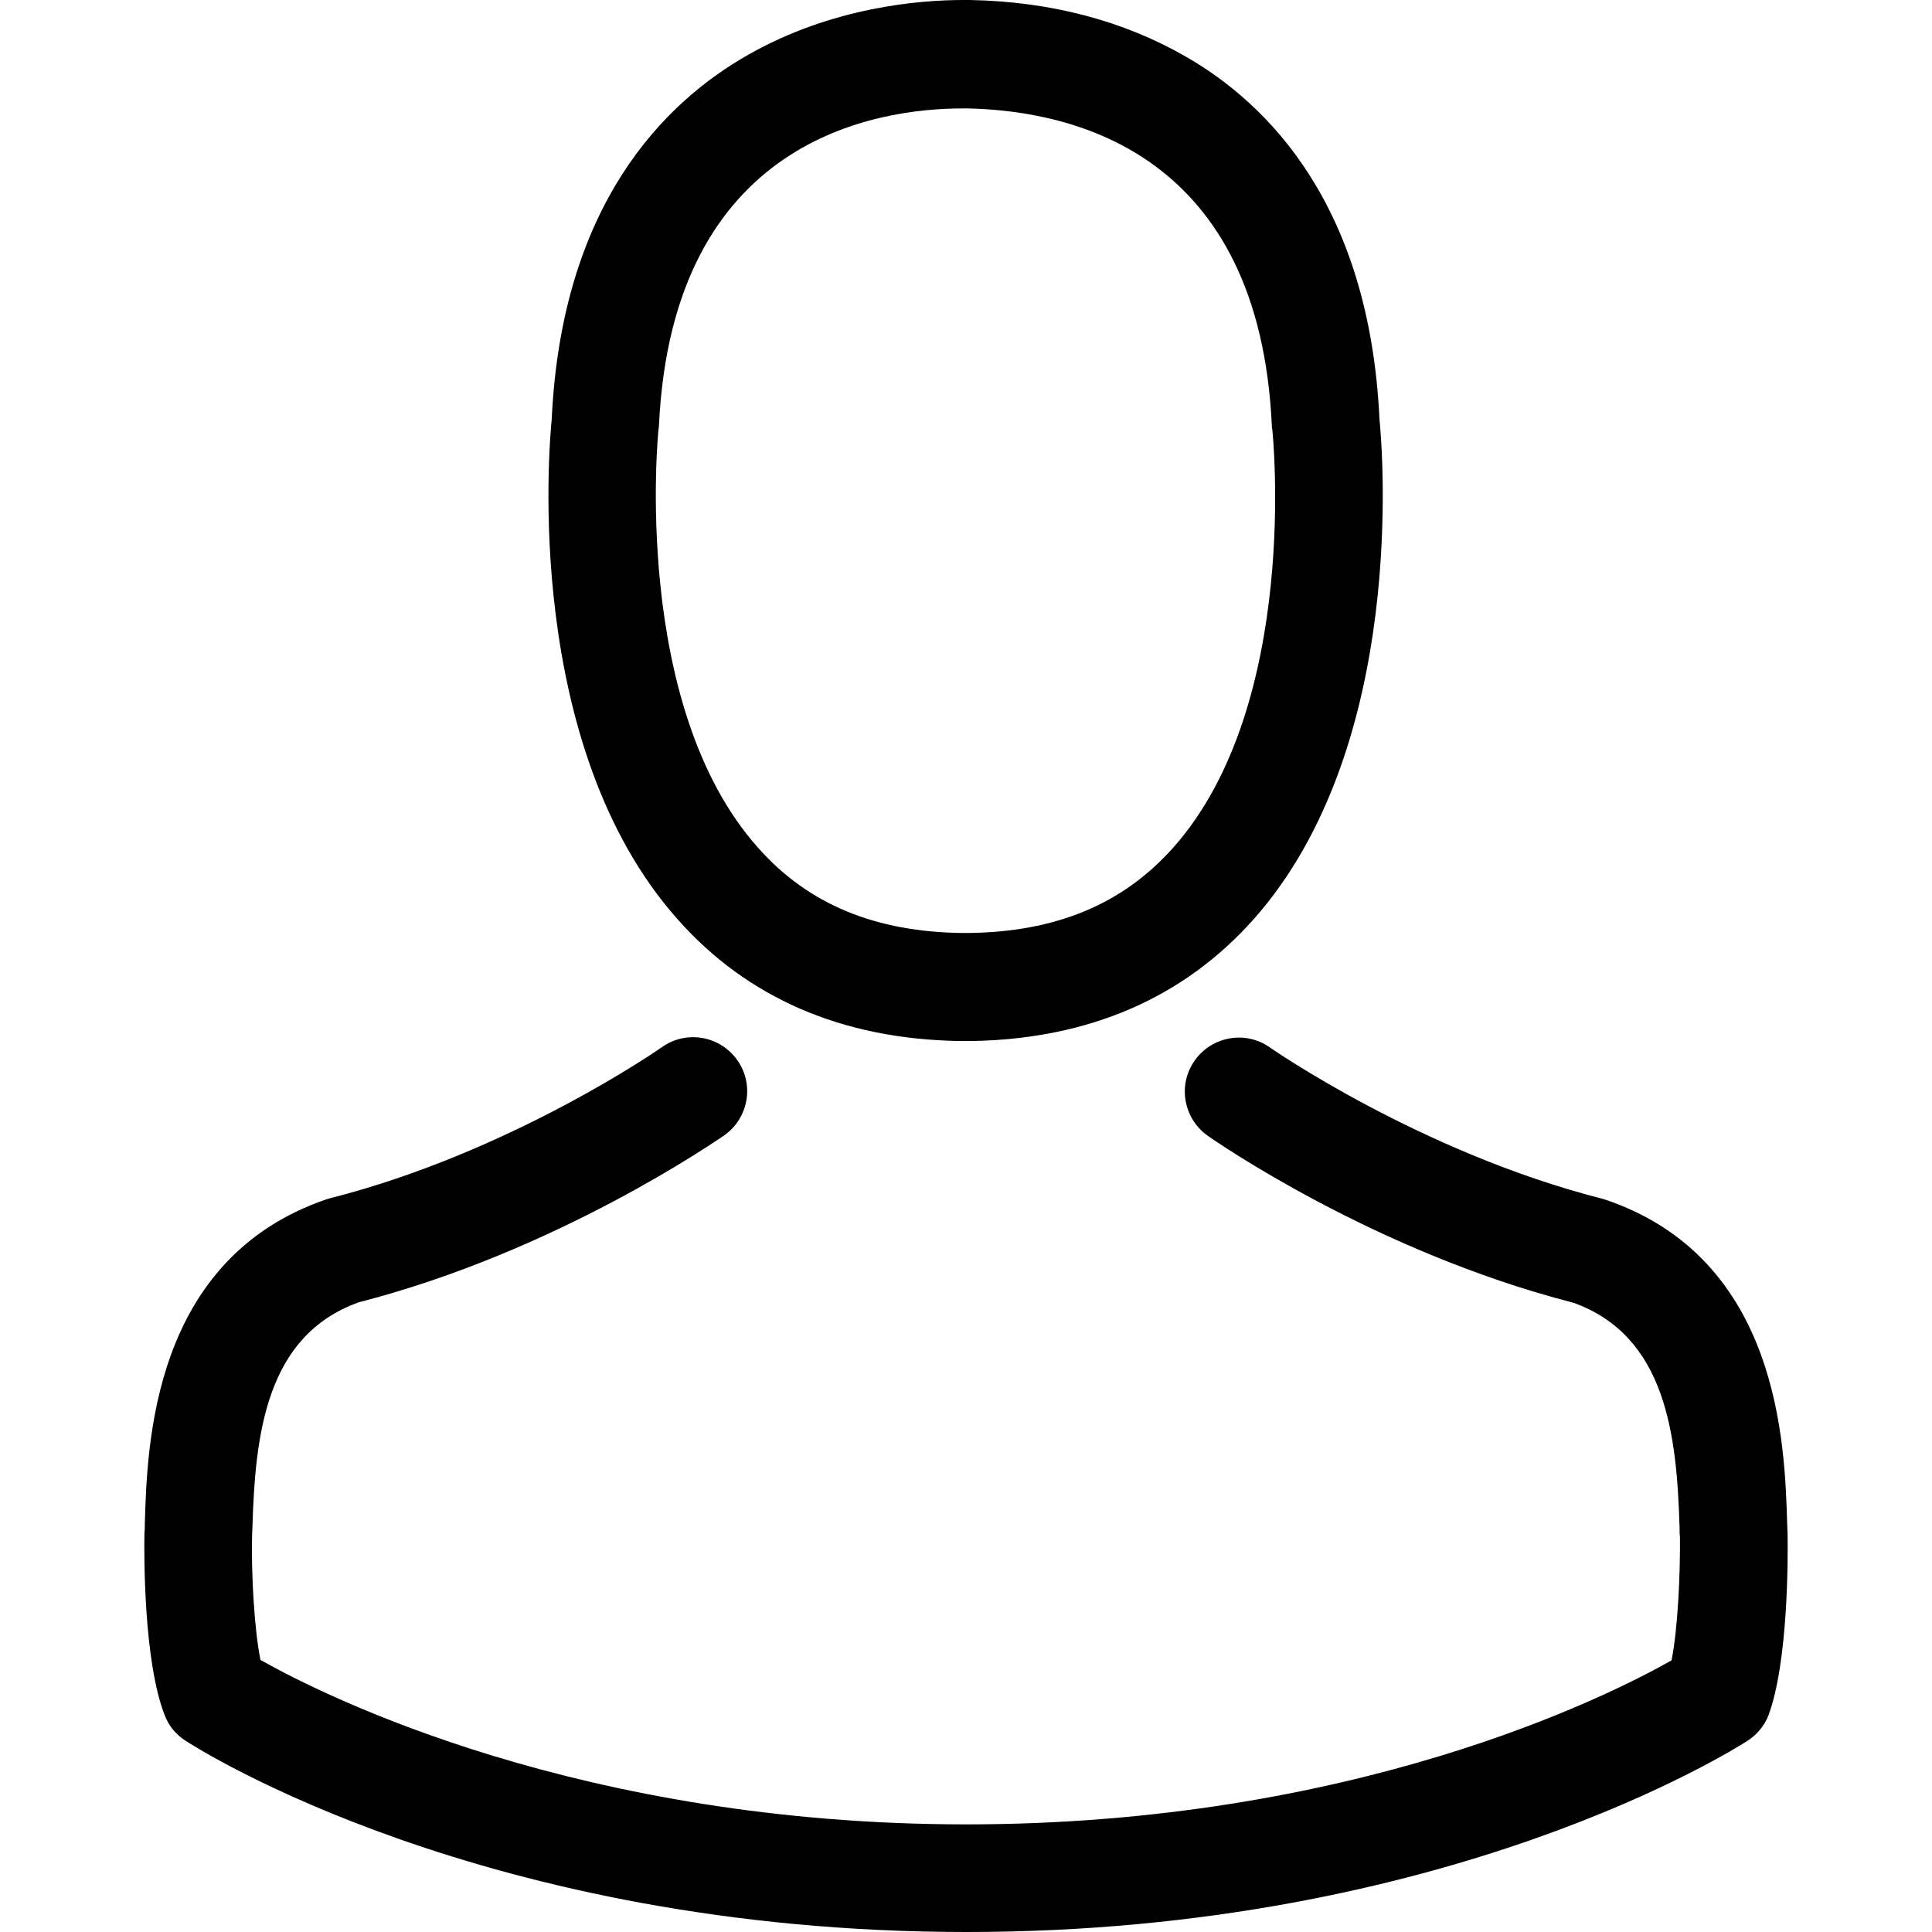
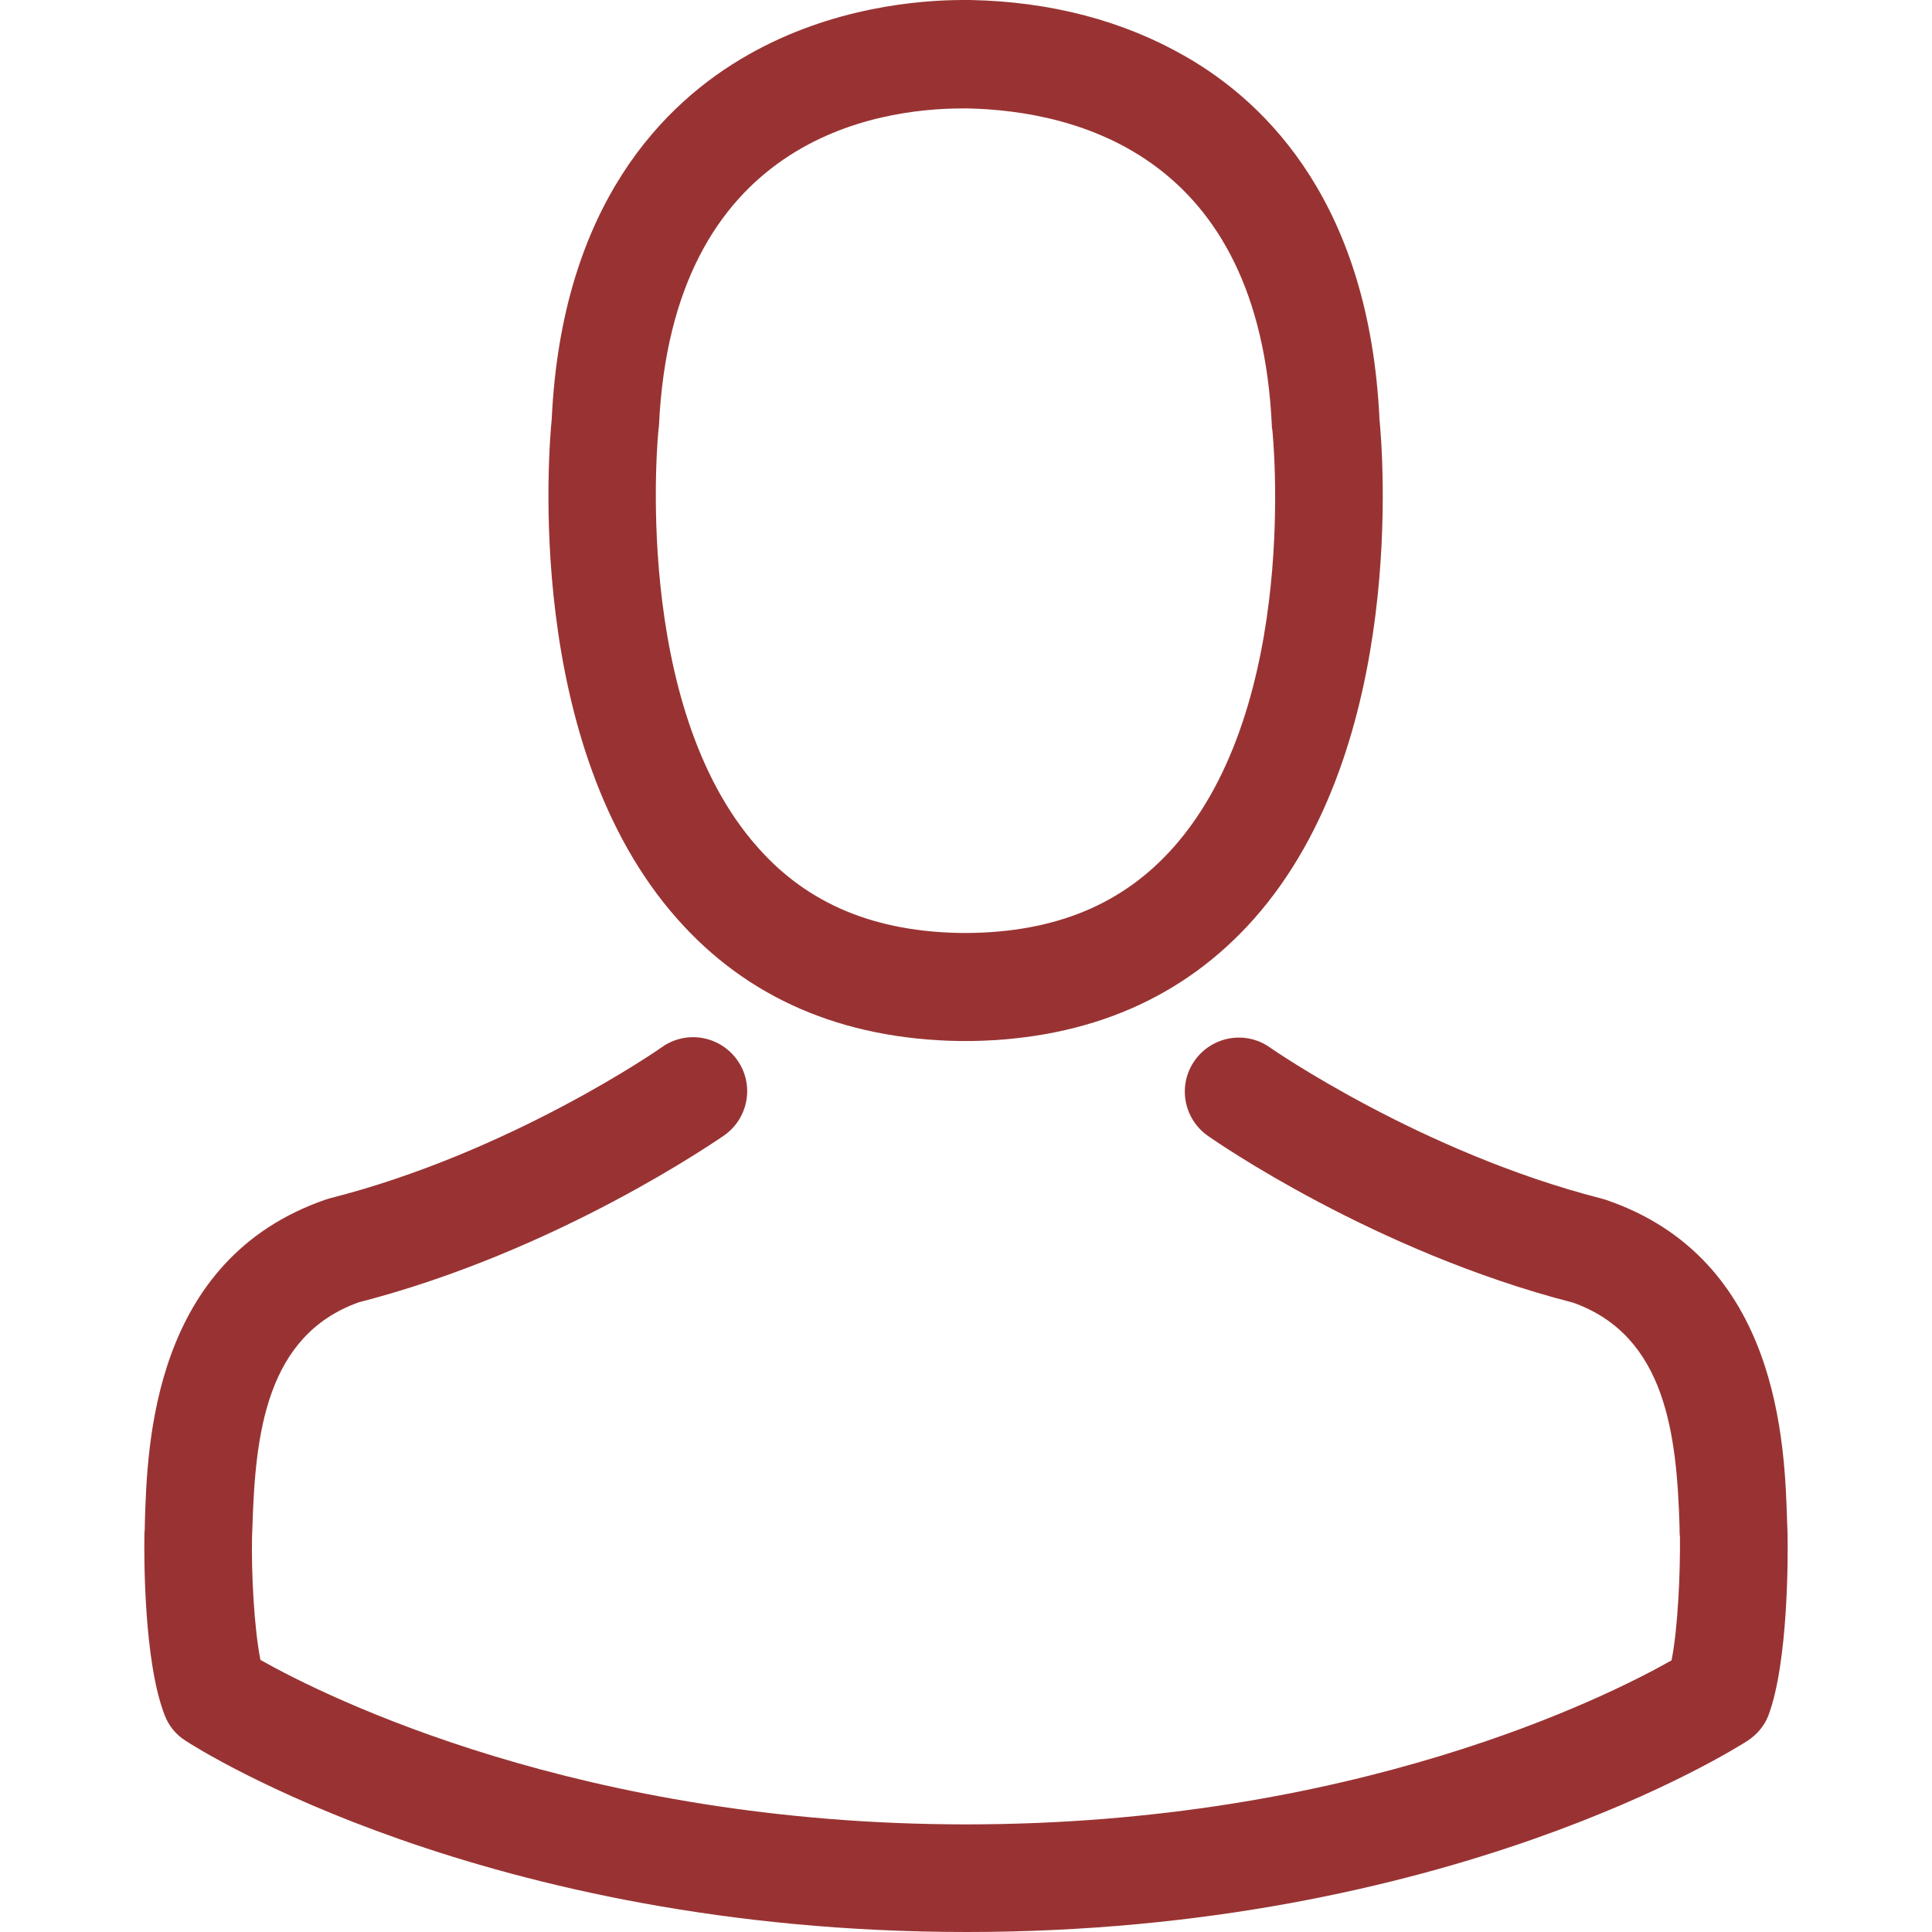
<svg xmlns="http://www.w3.org/2000/svg" version="1.1" id="Capa_1" x="0px" y="0px" viewBox="0 0 482.9 482.9" style="enable-background:new 0 0 482.9 482.9;" xml:space="preserve">
+   <style type="text/css">
+ 	.st0{fill:#993333;}
+ </style>
  <g>
    <g>
-       <path d="M239.7,260.2c0.5,0,1,0,1.6,0c0.2,0,0.4,0,0.6,0c0.3,0,0.7,0,1,0c29.3-0.5,53-10.8,70.5-30.5    c38.5-43.4,32.1-117.8,31.4-124.9c-2.5-53.3-27.7-78.8-48.5-90.7C280.8,5.2,262.7,0.4,242.5,0h-0.7c-0.1,0-0.3,0-0.4,0h-0.6    c-11.1,0-32.9,1.8-53.8,13.7c-21,11.9-46.6,37.4-49.1,91.1c-0.7,7.1-7.1,81.5,31.4,124.9C186.7,249.4,210.4,259.7,239.7,260.2z     M164.6,107.3c0-0.3,0.1-0.6,0.1-0.8c3.3-71.7,54.2-79.4,76-79.4h0.4c0.2,0,0.5,0,0.8,0c27,0.6,72.9,11.6,76,79.4    c0,0.3,0,0.6,0.1,0.8c0.1,0.7,7.1,68.7-24.7,104.5c-12.6,14.2-29.4,21.2-51.5,21.4c-0.2,0-0.3,0-0.5,0l0,0c-0.2,0-0.3,0-0.5,0    c-22-0.2-38.9-7.2-51.4-21.4C157.7,176.2,164.5,107.9,164.6,107.3z" />
-       <path d="M446.8,383.6c0-0.1,0-0.2,0-0.3c0-0.8-0.1-1.6-0.1-2.5c-0.6-19.8-1.9-66.1-45.3-80.9c-0.3-0.1-0.7-0.2-1-0.3    c-45.1-11.5-82.6-37.5-83-37.8c-6.1-4.3-14.5-2.8-18.8,3.3c-4.3,6.1-2.8,14.5,3.3,18.8c1.7,1.2,41.5,28.9,91.3,41.7    c23.3,8.3,25.9,33.2,26.6,56c0,0.9,0,1.7,0.1,2.5c0.1,9-0.5,22.9-2.1,30.9c-16.2,9.2-79.7,41-176.3,41    c-96.2,0-160.1-31.9-176.4-41.1c-1.6-8-2.3-21.9-2.1-30.9c0-0.8,0.1-1.6,0.1-2.5c0.7-22.8,3.3-47.7,26.6-56    c49.8-12.8,89.6-40.6,91.3-41.7c6.1-4.3,7.6-12.7,3.3-18.8c-4.3-6.1-12.7-7.6-18.8-3.3c-0.4,0.3-37.7,26.3-83,37.8    c-0.4,0.1-0.7,0.2-1,0.3c-43.4,14.9-44.7,61.2-45.3,80.9c0,0.9,0,1.7-0.1,2.5c0,0.1,0,0.2,0,0.3c-0.1,5.2-0.2,31.9,5.1,45.3    c1,2.6,2.8,4.8,5.2,6.3c3,2,74.9,47.8,195.2,47.8s192.2-45.9,195.2-47.8c2.3-1.5,4.2-3.7,5.2-6.3    C447,415.5,446.9,388.8,446.8,383.6z" />
+       <path class="st0" d="M239.7,260.2c0.5,0,1,0,1.6,0c0.2,0,0.4,0,0.6,0c0.3,0,0.7,0,1,0c29.3-0.5,53-10.8,70.5-30.5    c38.5-43.4,32.1-117.8,31.4-124.9c-2.5-53.3-27.7-78.8-48.5-90.7C280.8,5.2,262.7,0.4,242.5,0h-0.7c-0.1,0-0.3,0-0.4,0h-0.6    c-11.1,0-32.9,1.8-53.8,13.7c-21,11.9-46.6,37.4-49.1,91.1c-0.7,7.1-7.1,81.5,31.4,124.9C186.7,249.4,210.4,259.7,239.7,260.2z     M164.6,107.3c0-0.3,0.1-0.6,0.1-0.8c3.3-71.7,54.2-79.4,76-79.4h0.4c0.2,0,0.5,0,0.8,0c27,0.6,72.9,11.6,76,79.4    c0,0.3,0,0.6,0.1,0.8c0.1,0.7,7.1,68.7-24.7,104.5c-12.6,14.2-29.4,21.2-51.5,21.4c-0.2,0-0.3,0-0.5,0l0,0c-0.2,0-0.3,0-0.5,0    c-22-0.2-38.9-7.2-51.4-21.4C157.7,176.2,164.5,107.9,164.6,107.3z" />
+       <path class="st0" d="M446.8,383.6c0-0.1,0-0.2,0-0.3c0-0.8-0.1-1.6-0.1-2.5c-0.6-19.8-1.9-66.1-45.3-80.9c-0.3-0.1-0.7-0.2-1-0.3    c-45.1-11.5-82.6-37.5-83-37.8c-6.1-4.3-14.5-2.8-18.8,3.3c-4.3,6.1-2.8,14.5,3.3,18.8c1.7,1.2,41.5,28.9,91.3,41.7    c23.3,8.3,25.9,33.2,26.6,56c0,0.9,0,1.7,0.1,2.5c0.1,9-0.5,22.9-2.1,30.9c-16.2,9.2-79.7,41-176.3,41    c-96.2,0-160.1-31.9-176.4-41.1c-1.6-8-2.3-21.9-2.1-30.9c0-0.8,0.1-1.6,0.1-2.5c0.7-22.8,3.3-47.7,26.6-56    c49.8-12.8,89.6-40.6,91.3-41.7c6.1-4.3,7.6-12.7,3.3-18.8c-4.3-6.1-12.7-7.6-18.8-3.3c-0.4,0.3-37.7,26.3-83,37.8    c-0.4,0.1-0.7,0.2-1,0.3c-43.4,14.9-44.7,61.2-45.3,80.9c0,0.9,0,1.7-0.1,2.5c0,0.1,0,0.2,0,0.3c-0.1,5.2-0.2,31.9,5.1,45.3    c1,2.6,2.8,4.8,5.2,6.3c3,2,74.9,47.8,195.2,47.8s192.2-45.9,195.2-47.8c2.3-1.5,4.2-3.7,5.2-6.3    C447,415.5,446.9,388.8,446.8,383.6z" />
    </g>
  </g>
-   <g>
- </g>
-   <g>
- </g>
-   <g>
- </g>
-   <g>
- </g>
-   <g>
- </g>
-   <g>
- </g>
-   <g>
- </g>
-   <g>
- </g>
-   <g>
- </g>
-   <g>
- </g>
-   <g>
- </g>
-   <g>
- </g>
-   <g>
- </g>
-   <g>
- </g>
-   <g>
- </g>
</svg>
